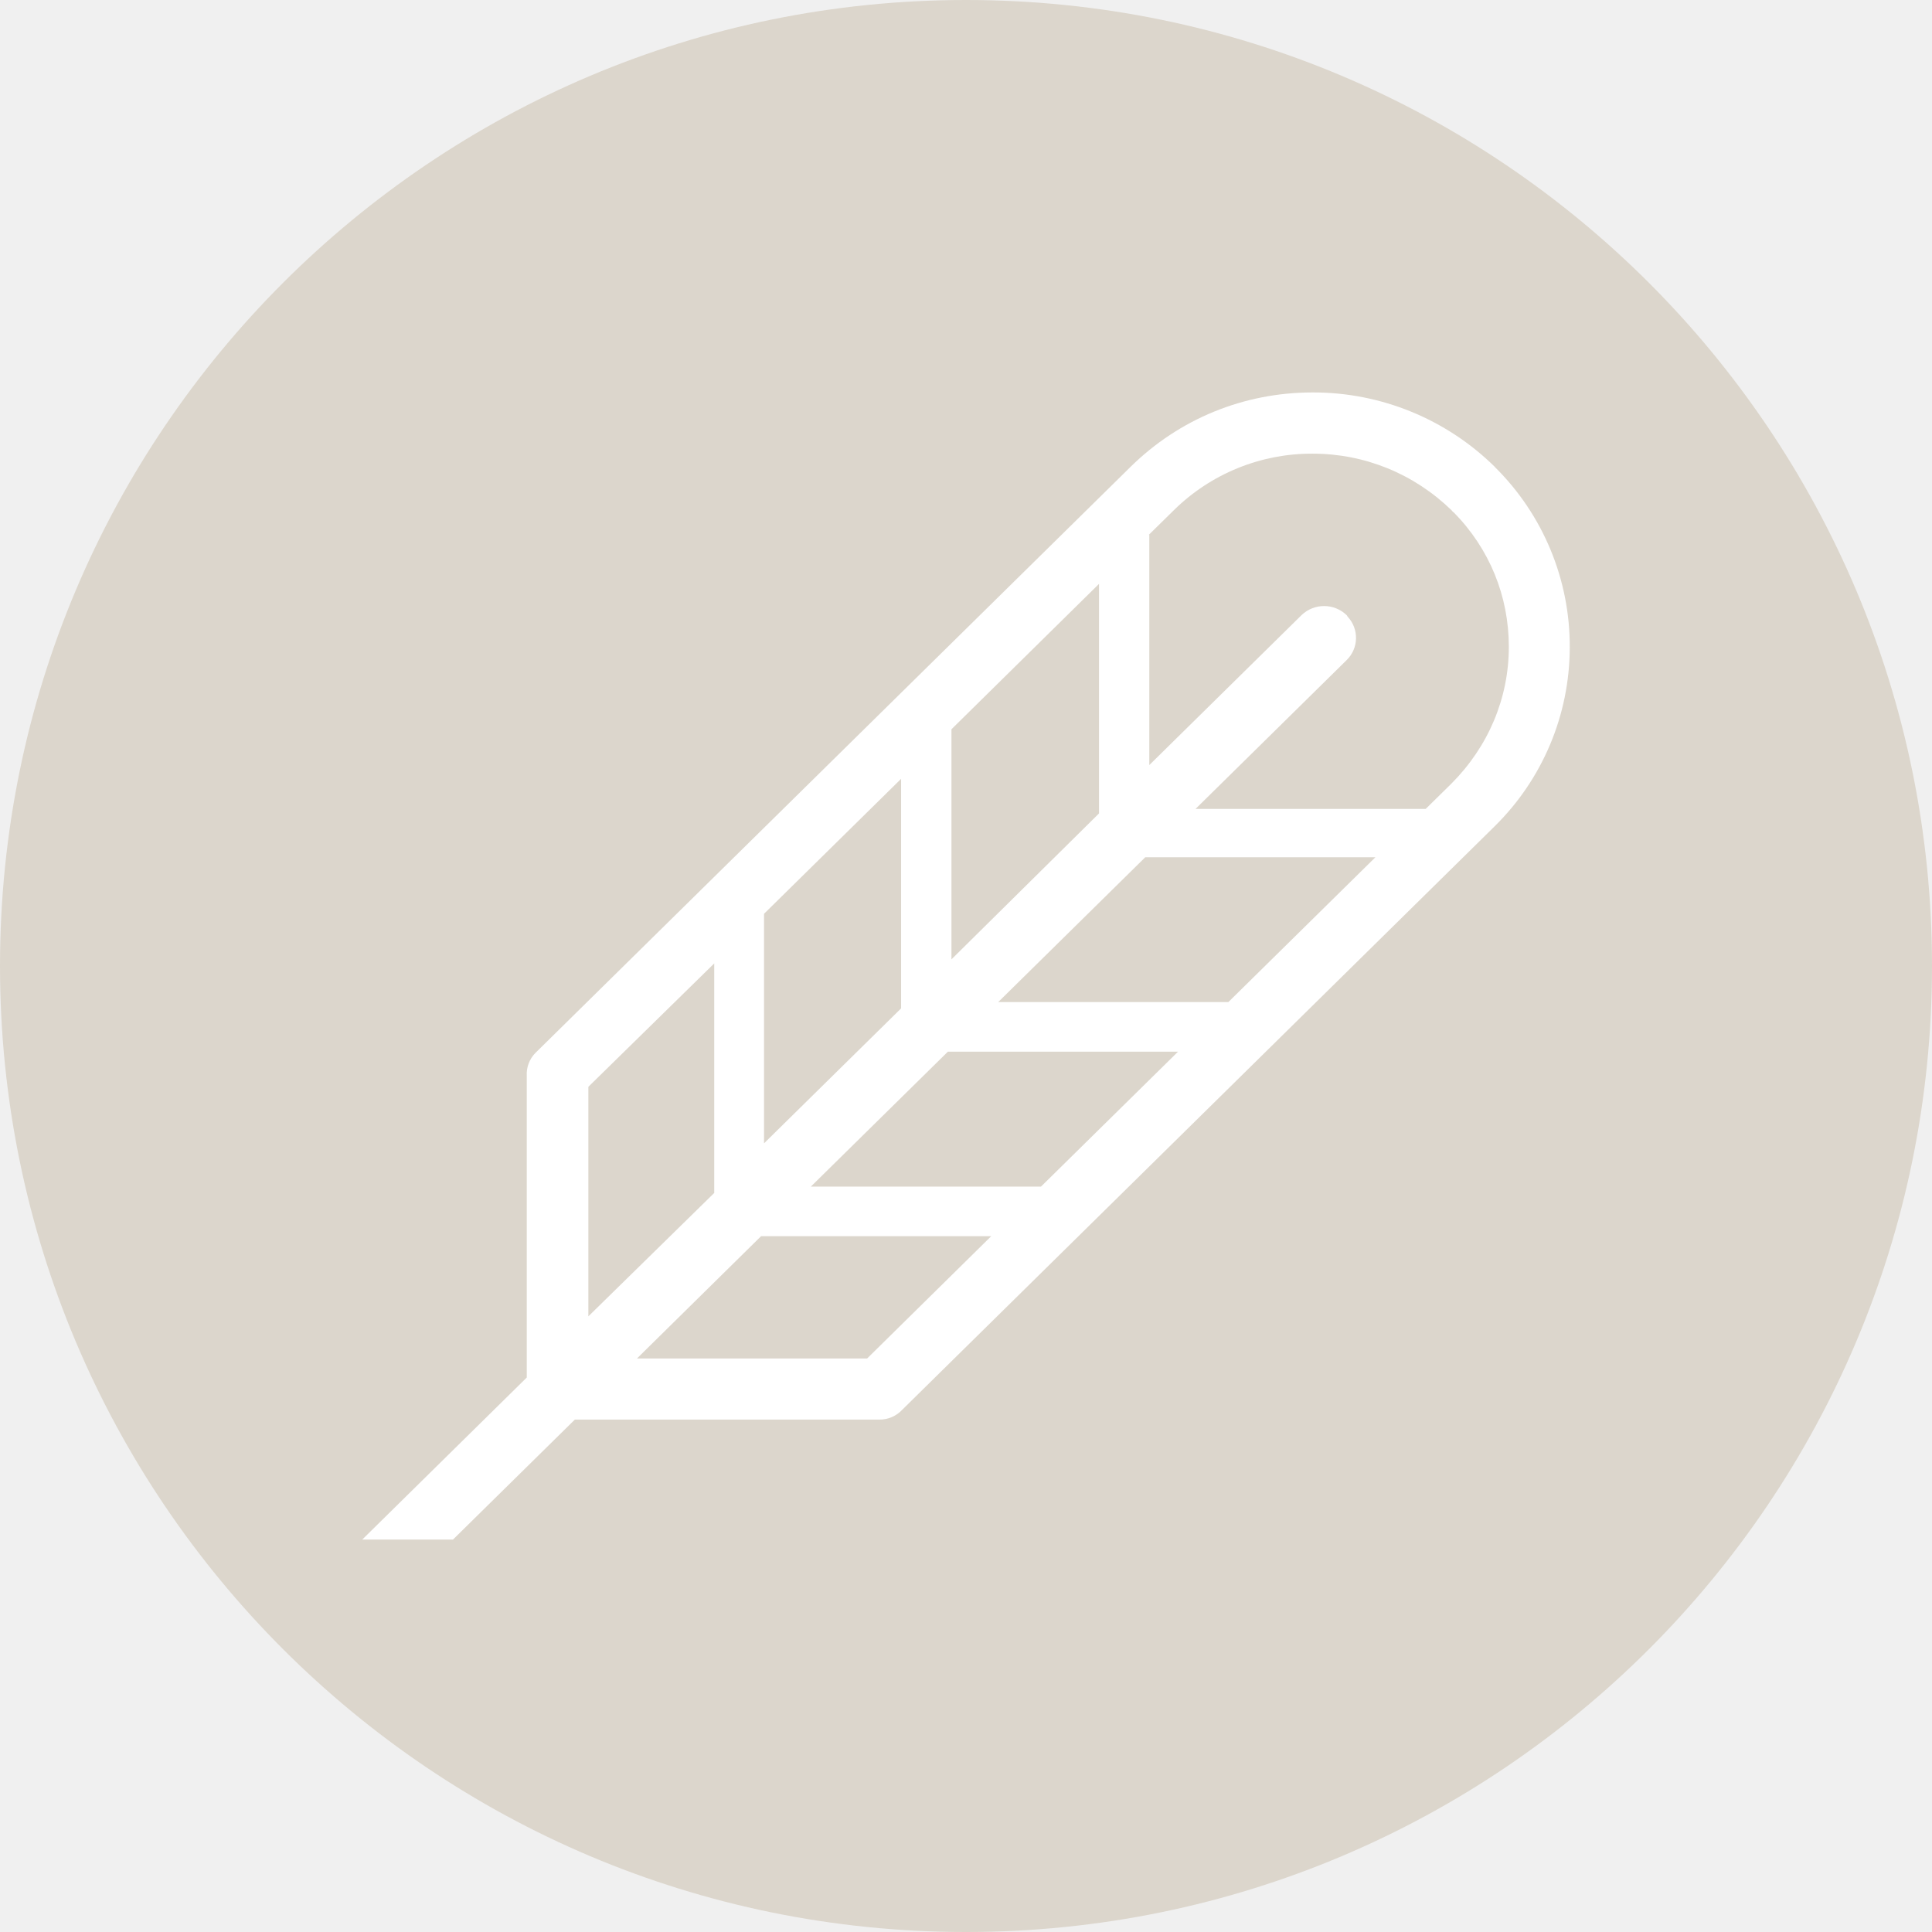
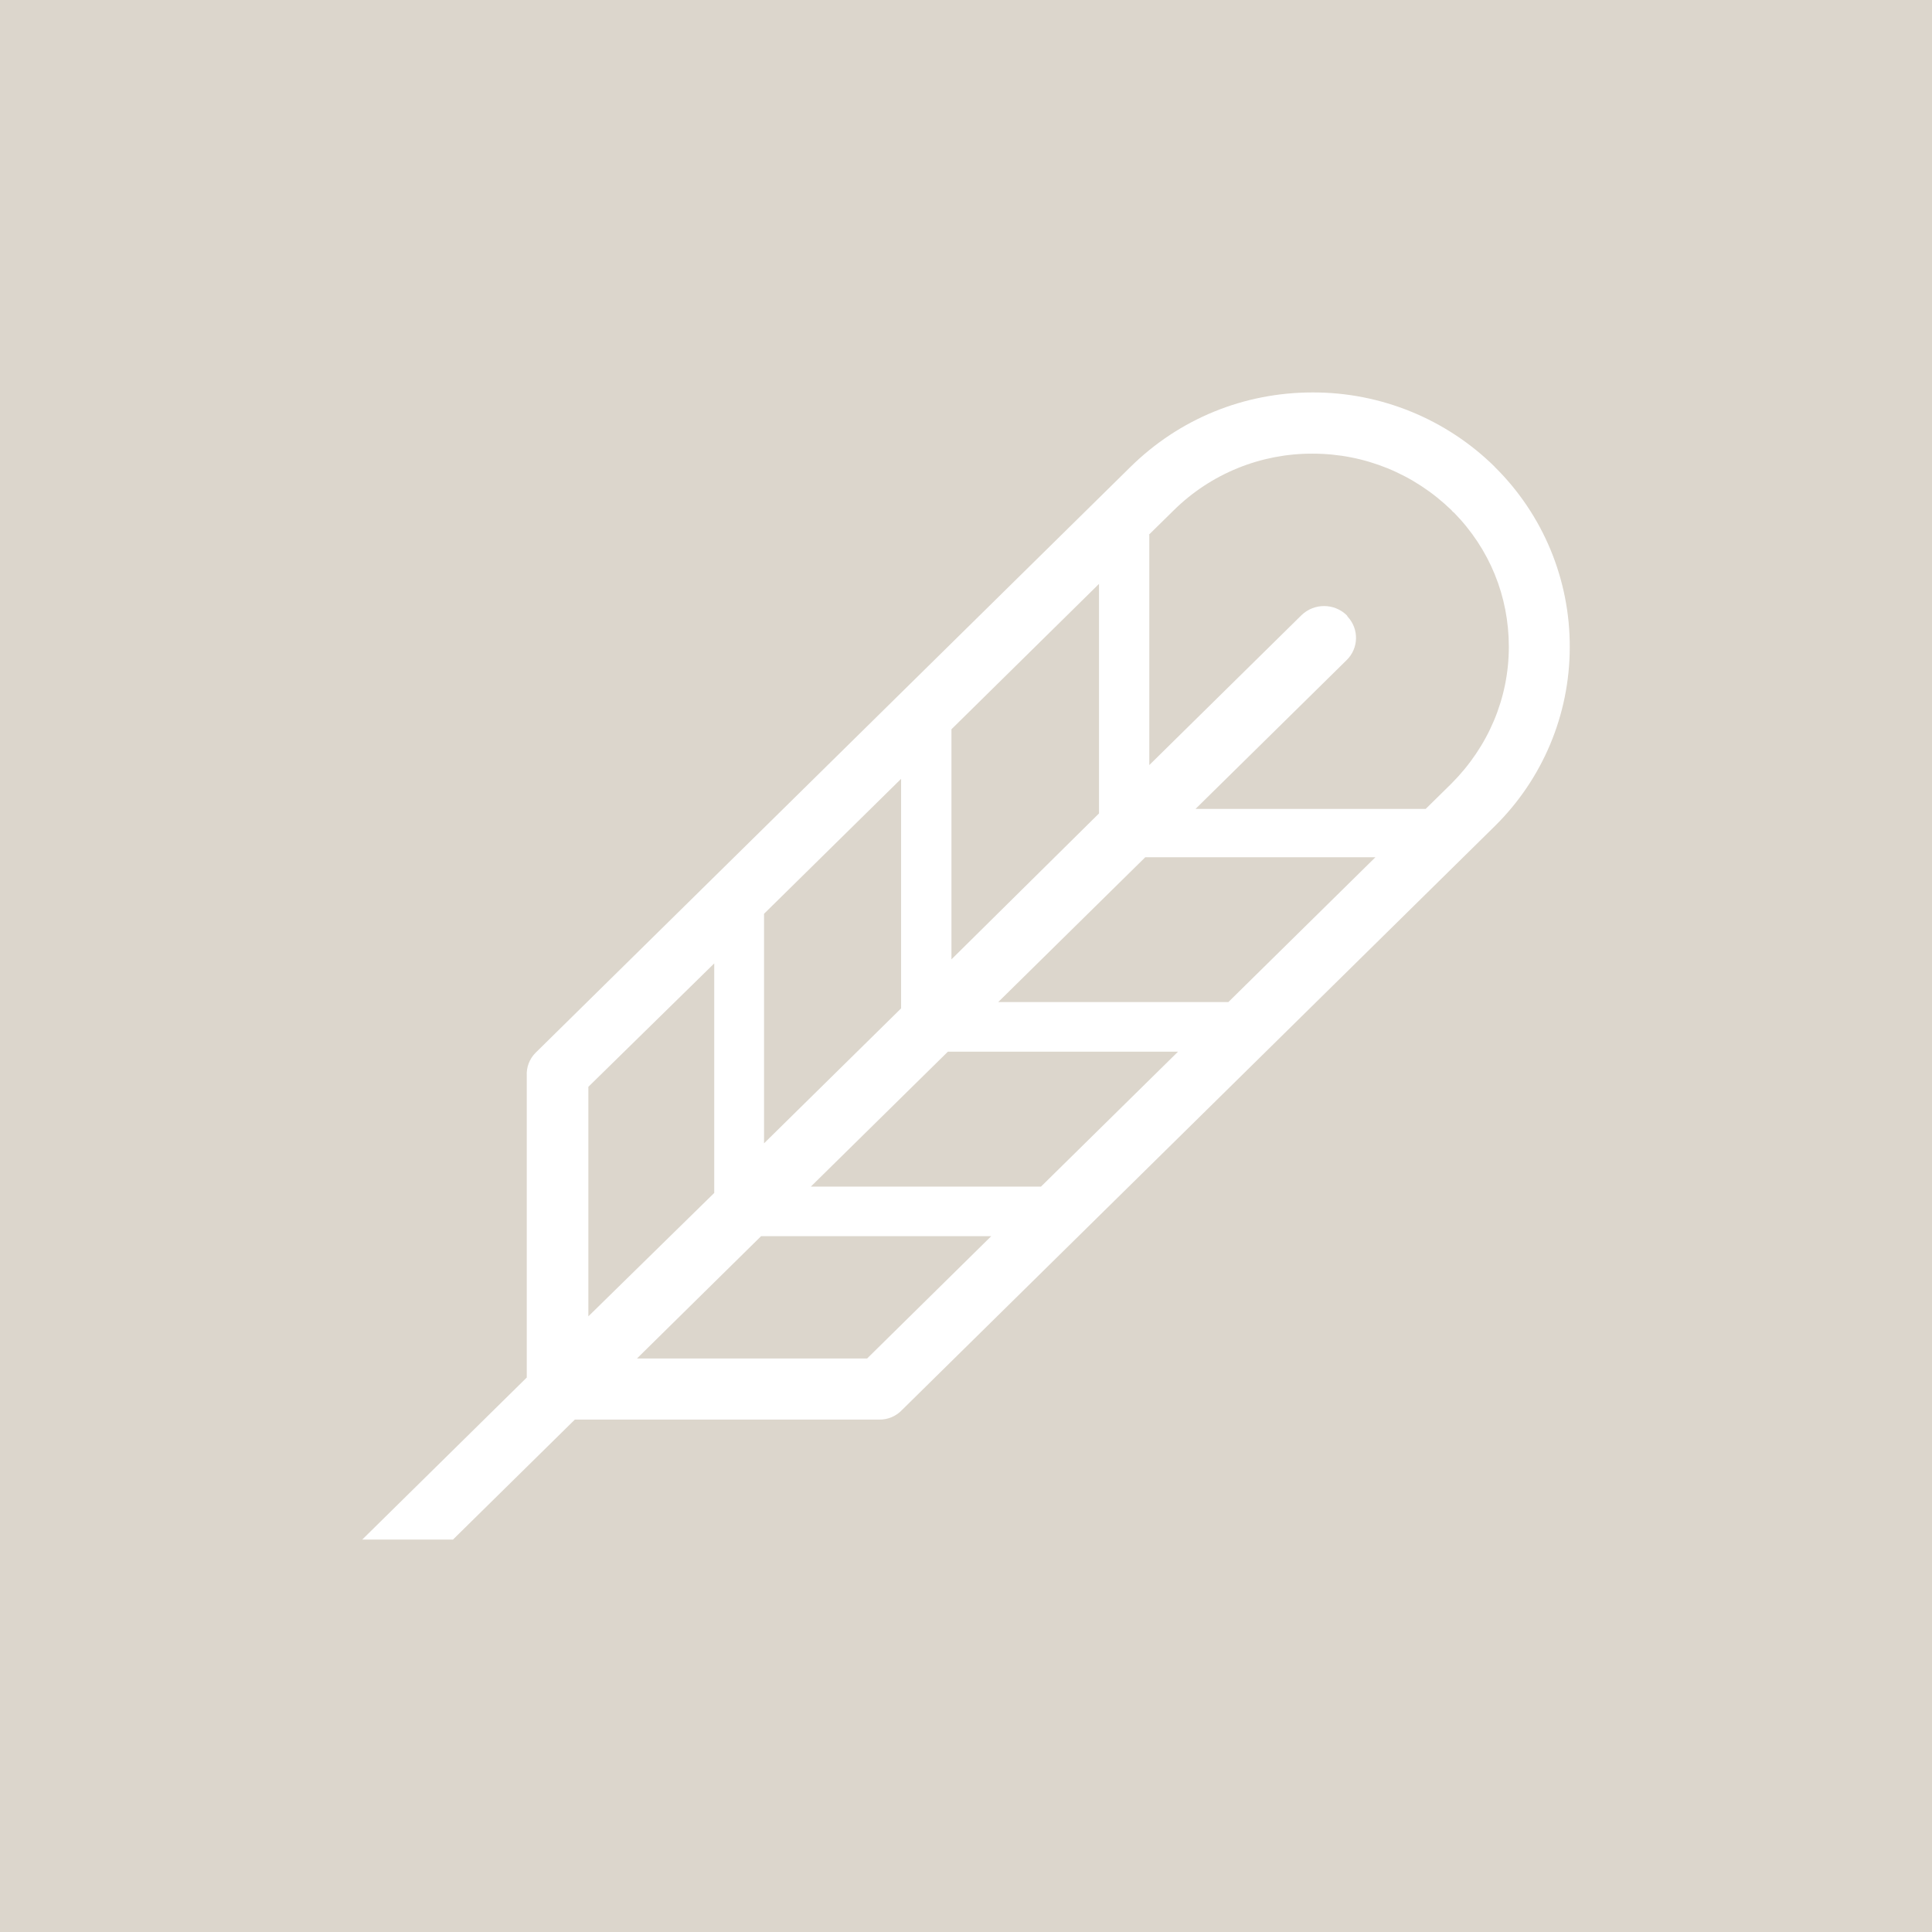
<svg xmlns="http://www.w3.org/2000/svg" viewBox="0 0 32 32">
  <g fill="none" fill-rule="evenodd">
-     <circle cx="16" cy="16" fill="#dcd6cc" r="16" />
+     <rect x="0" y="0" width="32" height="32" fill="#dcd6cc" />
    <path d="M24.758 7.732A4.283 4.283 0 0021.742 6.5c-1.145 0-2.211.44-3.016 1.232L8.87 17.438a.5.5 0 00-.145.382v4.996L6 25.5h1.503l2.018-1.987h5.044a.51.51 0 00.378-.162l9.806-9.658.01-.01A4.162 4.162 0 0026 10.724a4.171 4.171 0 00-1.242-2.99zM19.026 8.86l.417-.41a3.253 3.253 0 012.299-.936c.863 0 1.678.334 2.299.936.01.01.02.028.039.038.591.602.911 1.385.911 2.226 0 .85-.34 1.652-.95 2.264l-.427.42h-3.812l2.503-2.465a.514.514 0 00.019-.716c-.01-.01-.01-.02-.02-.029a.539.539 0 00-.746 0l-2.522 2.484V8.859zM10.55 22.501l2.056-2.026h3.812l-2.056 2.026zm5.984-5.904l2.435-2.398h3.812l-2.435 2.398zm2.978.822l-2.27 2.235H13.43l2.27-2.235zm-3.753-5.34l2.444-2.408v3.802l-2.444 2.417zm-3.104 3.056l2.27-2.235v3.802l-2.27 2.235zm-2.91 2.866l2.085-2.044v3.802l-2.085 2.044z" fill="#fff" fill-rule="nonzero" />
  </g>
</svg>
